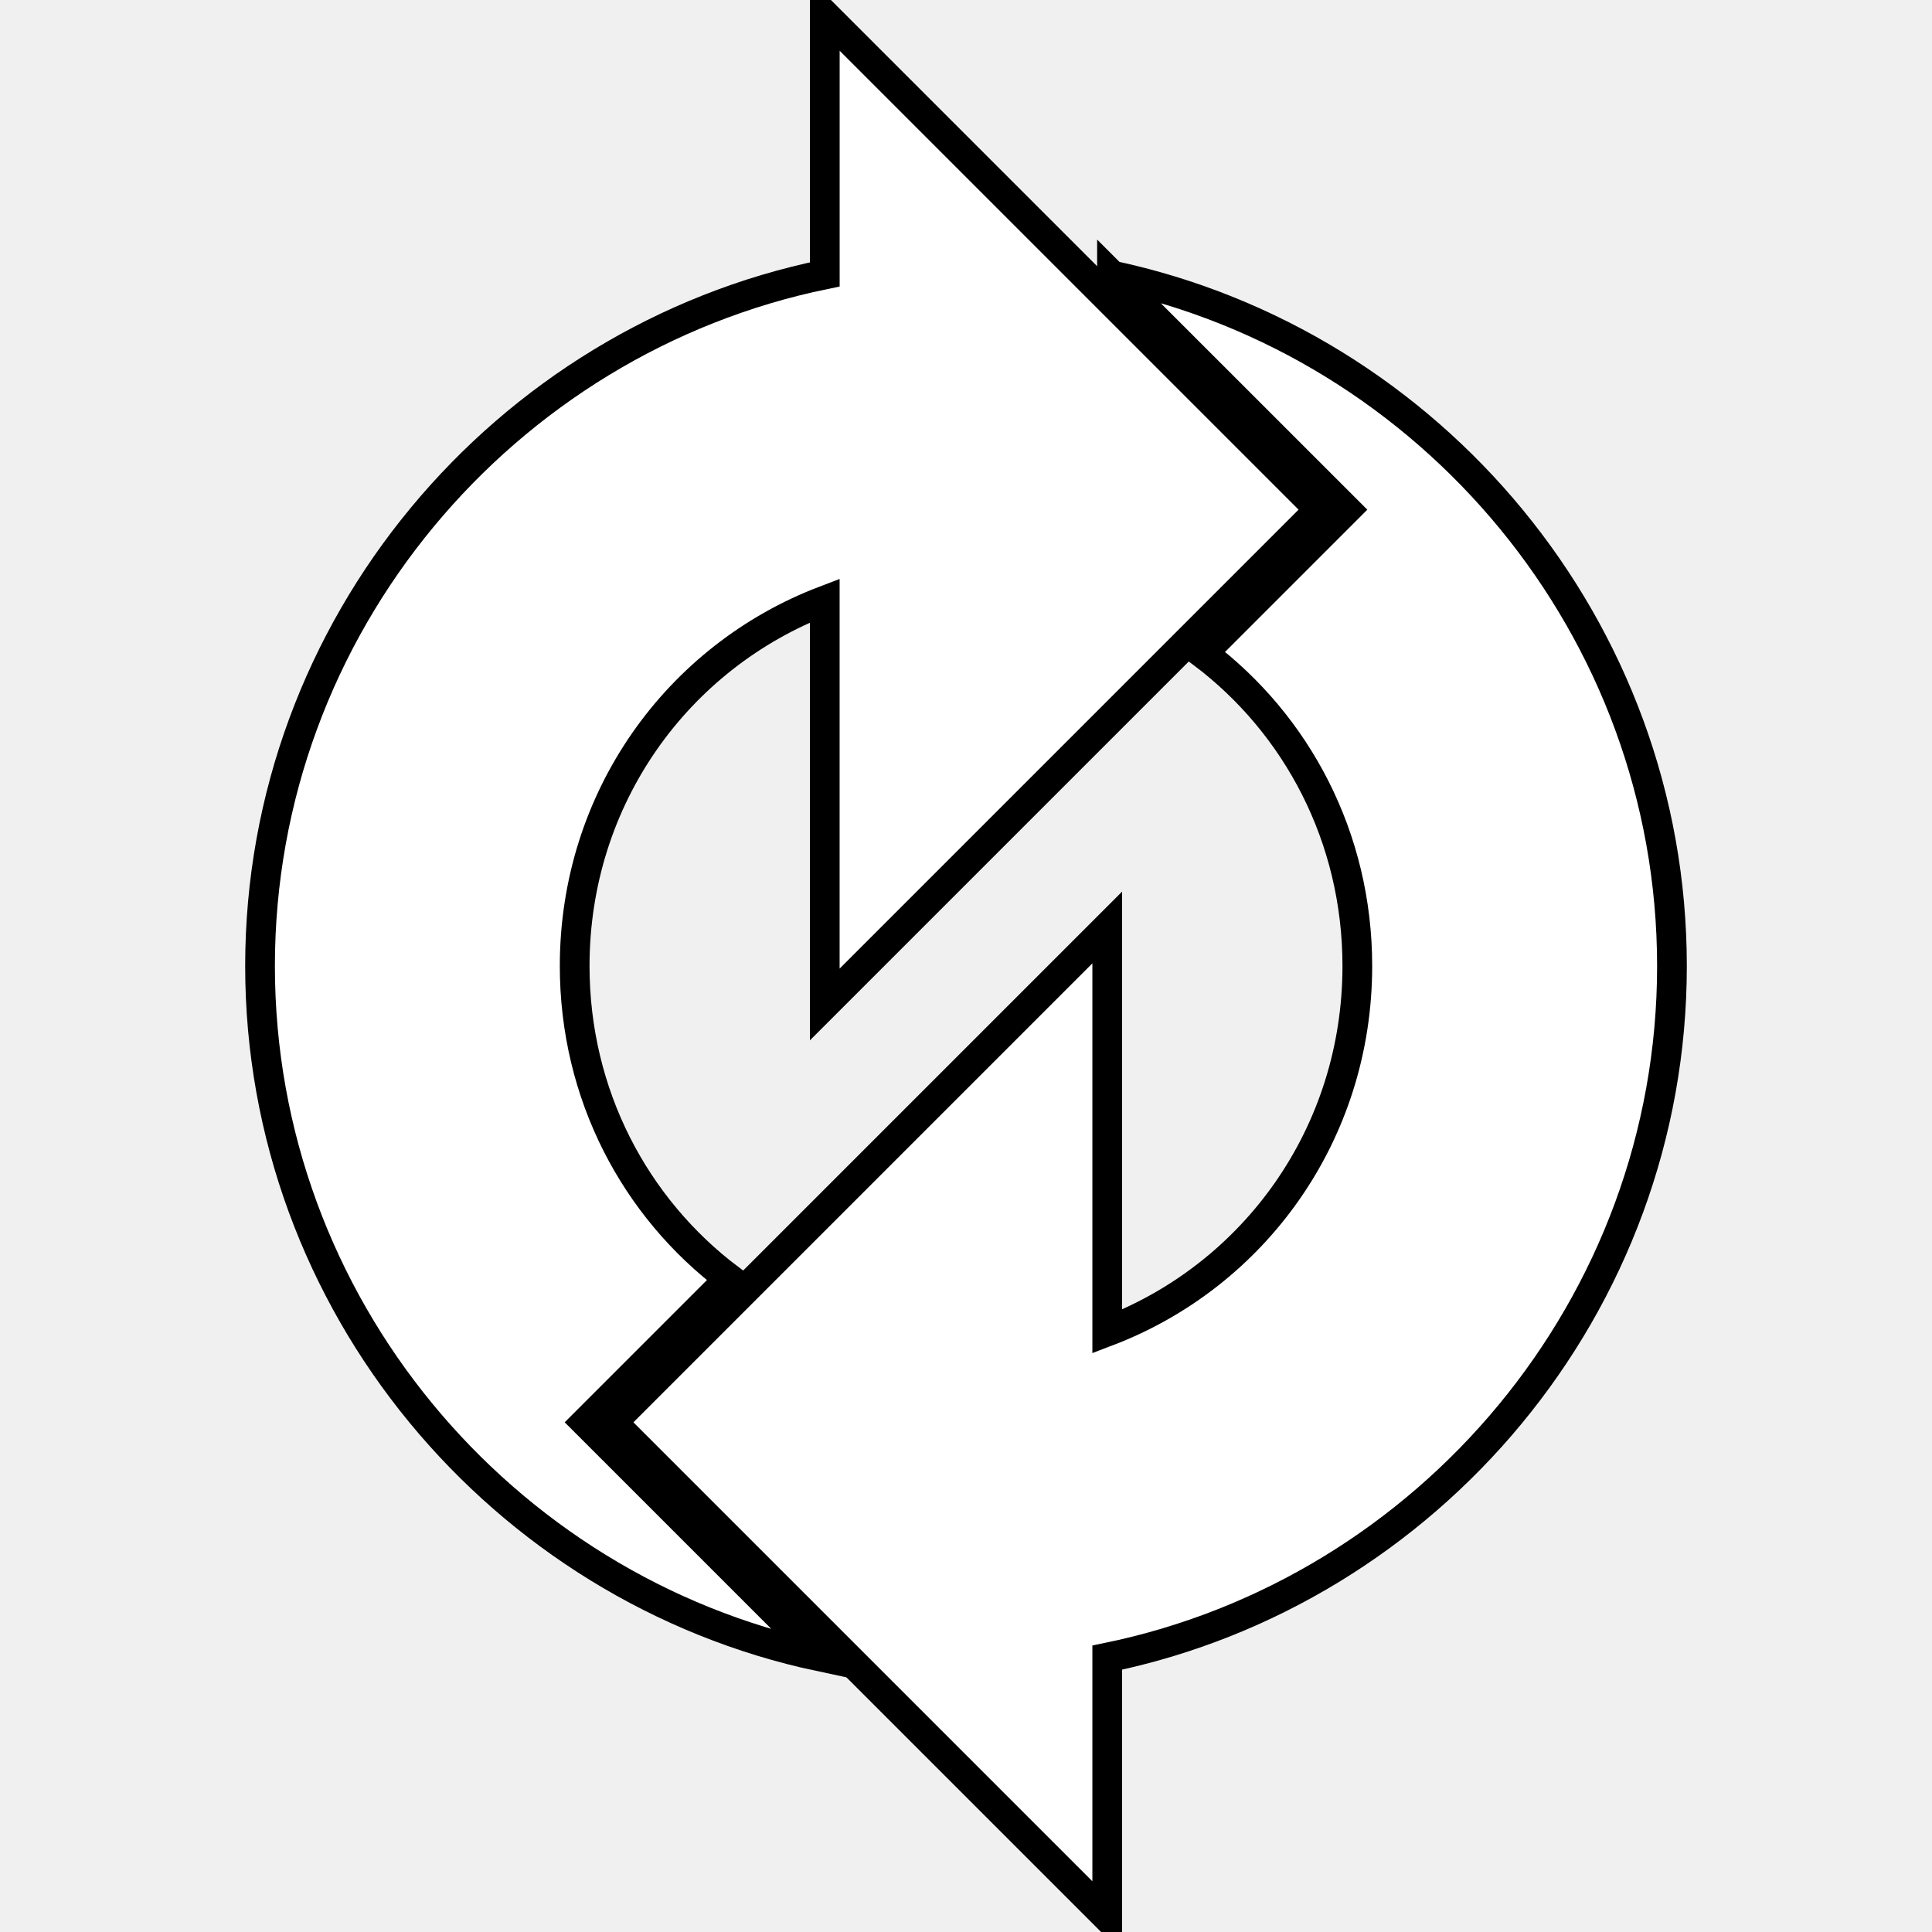
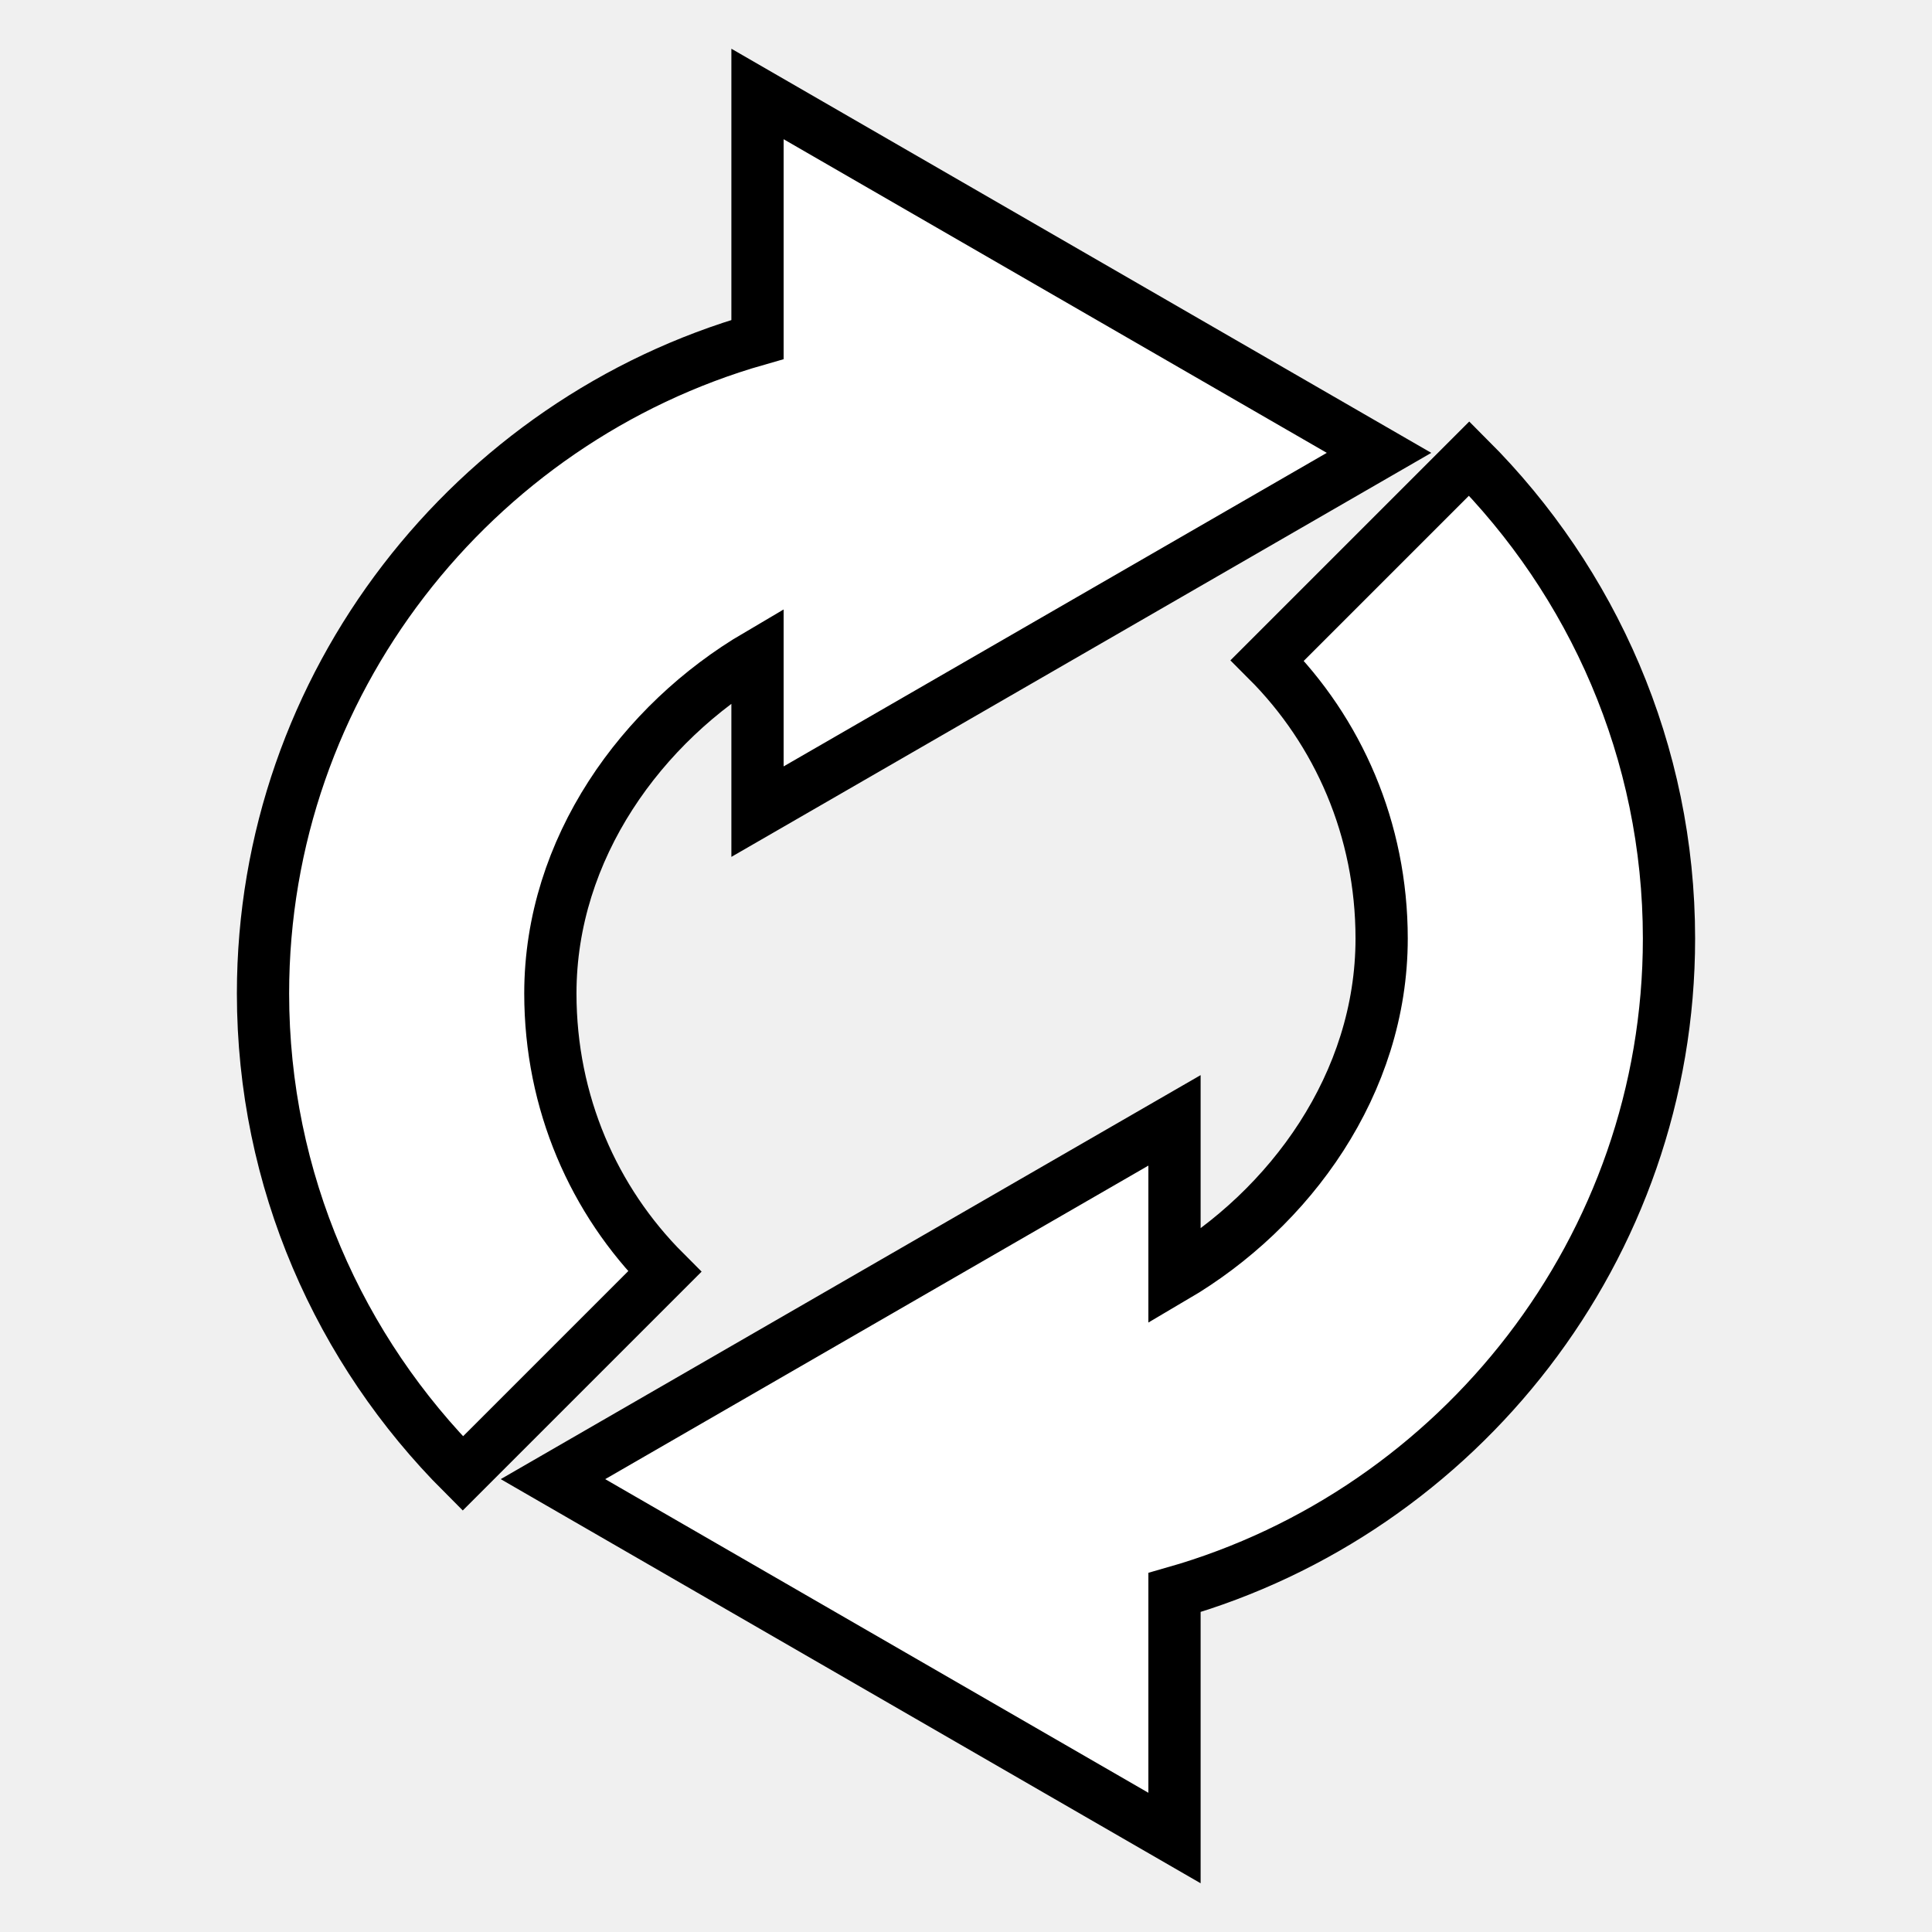
- <svg xmlns="http://www.w3.org/2000/svg" id="svg2" viewBox="0 0 512 512" version="1.1" width="100%" height="100%">
-   <defs id="defs10" />
-   <g id="g3761" transform="translate(-1.925878e-5,-4.000019)">
-     <g transform="matrix(0.9846154,0,0,0.9846154,3.938458,7.938458)" id="g3757">
-       <path d="M 217.994,0.004 V 69.857 C 131.574,87.606 65.989,164.559 65.989,255.996 c 0,90.973 64.947,167.627 150.716,185.875 l -63.061,-63.061 38.639,-38.639 c -25.363,-19.135 -41.609,-49.564 -41.609,-84.175 0,-45.22 27.735,-83.288 67.311,-98.363 V 266.357 L 351.168,133.174 217.994,4.0462e-6 z" style="text-indent:0;text-transform:none;block-progression:tb;color:#000000;fill-rule:evenodd;stroke:#000000;stroke-width:8;stroke-linecap:butt;stroke-linejoin:miter;stroke-miterlimit:4;stroke-opacity:1;stroke-dasharray:none;fill:#ffffff;fill-opacity:1" id="path5740" />
-       <path d="m 295.295,70.134 63.061,63.047 -38.654,38.654 c 25.373,19.131 41.624,49.546 41.624,84.16 0,45.22 -27.734,83.298 -67.311,98.382 V 245.633 L 160.832,378.817 294.015,512 v -69.853 c 86.404,-17.758 151.996,-94.721 151.996,-186.139 0,-90.973 -64.945,-167.608 -150.716,-185.856 z" style="text-indent:0;text-transform:none;block-progression:tb;color:#000000;fill-rule:evenodd;stroke:#000000;stroke-width:8;stroke-linecap:butt;stroke-linejoin:miter;stroke-miterlimit:4;stroke-opacity:1;stroke-dasharray:none;fill:#ffffff;fill-opacity:1" id="path2985" />
-     </g>
+ <svg xmlns="http://www.w3.org/2000/svg" width="512" height="512" id="svg2" version="1.1">
+   <defs id="defs4" />
+   <g id="layer1" transform="translate(0,-540.3622)">
+     <path style="font-size:medium;font-style:normal;font-variant:normal;font-weight:normal;font-stretch:normal;text-indent:0;text-align:start;text-decoration:none;line-height:normal;letter-spacing:normal;word-spacing:normal;text-transform:none;direction:ltr;block-progression:tb;writing-mode:lr-tb;text-anchor:start;baseline-shift:baseline;color:#000000;fill:#ffffff;fill-opacity:1;stroke:#000000;stroke-width:13.846;stroke-miterlimit:4;stroke-opacity:1;stroke-dasharray:none;marker:none;visibility:visible;display:inline;overflow:visible;enable-background:accumulate;font-family:Sans;-inkscape-font-specification:Sans" d="m 176.144,877.354 c -18.764,-18.764 -30.293,-44.765 -30.293,-73.711 0,-38.441 24.253,-71.67 54.895,-89.671 l 0,41.482 164.713,-95.08 -164.713,-95.107 0,4e-5 0,65.063 c -75.4,21.525 -131.046,91.269 -131.046,173.312 0,49.523 20.277,94.562 52.935,127.219 z" id="path2987" />
+     <path style="font-size:medium;font-style:normal;font-variant:normal;font-weight:normal;font-stretch:normal;text-indent:0;text-align:start;text-decoration:none;line-height:normal;letter-spacing:normal;word-spacing:normal;text-transform:none;direction:ltr;block-progression:tb;writing-mode:lr-tb;text-anchor:start;baseline-shift:baseline;color:#000000;fill:#ffffff;fill-opacity:1;stroke:#000000;stroke-width:13.846;stroke-miterlimit:4;stroke-opacity:1;stroke-dasharray:none;marker:none;visibility:visible;display:inline;overflow:visible;enable-background:accumulate;font-family:Sans;-inkscape-font-specification:Sans" d="m 335.856,715.37 c 18.764,18.764 30.293,44.765 30.293,73.711 0,38.441 -24.253,71.67 -54.895,89.671 l 0,-41.482 -164.713,95.08 164.713,95.107 0,-1e-4 0,-65.063 c 75.4,-21.525 131.046,-91.269 131.046,-173.312 0,-49.523 -20.277,-94.562 -52.935,-127.219 z" id="path2987-8" />
  </g>
</svg>
